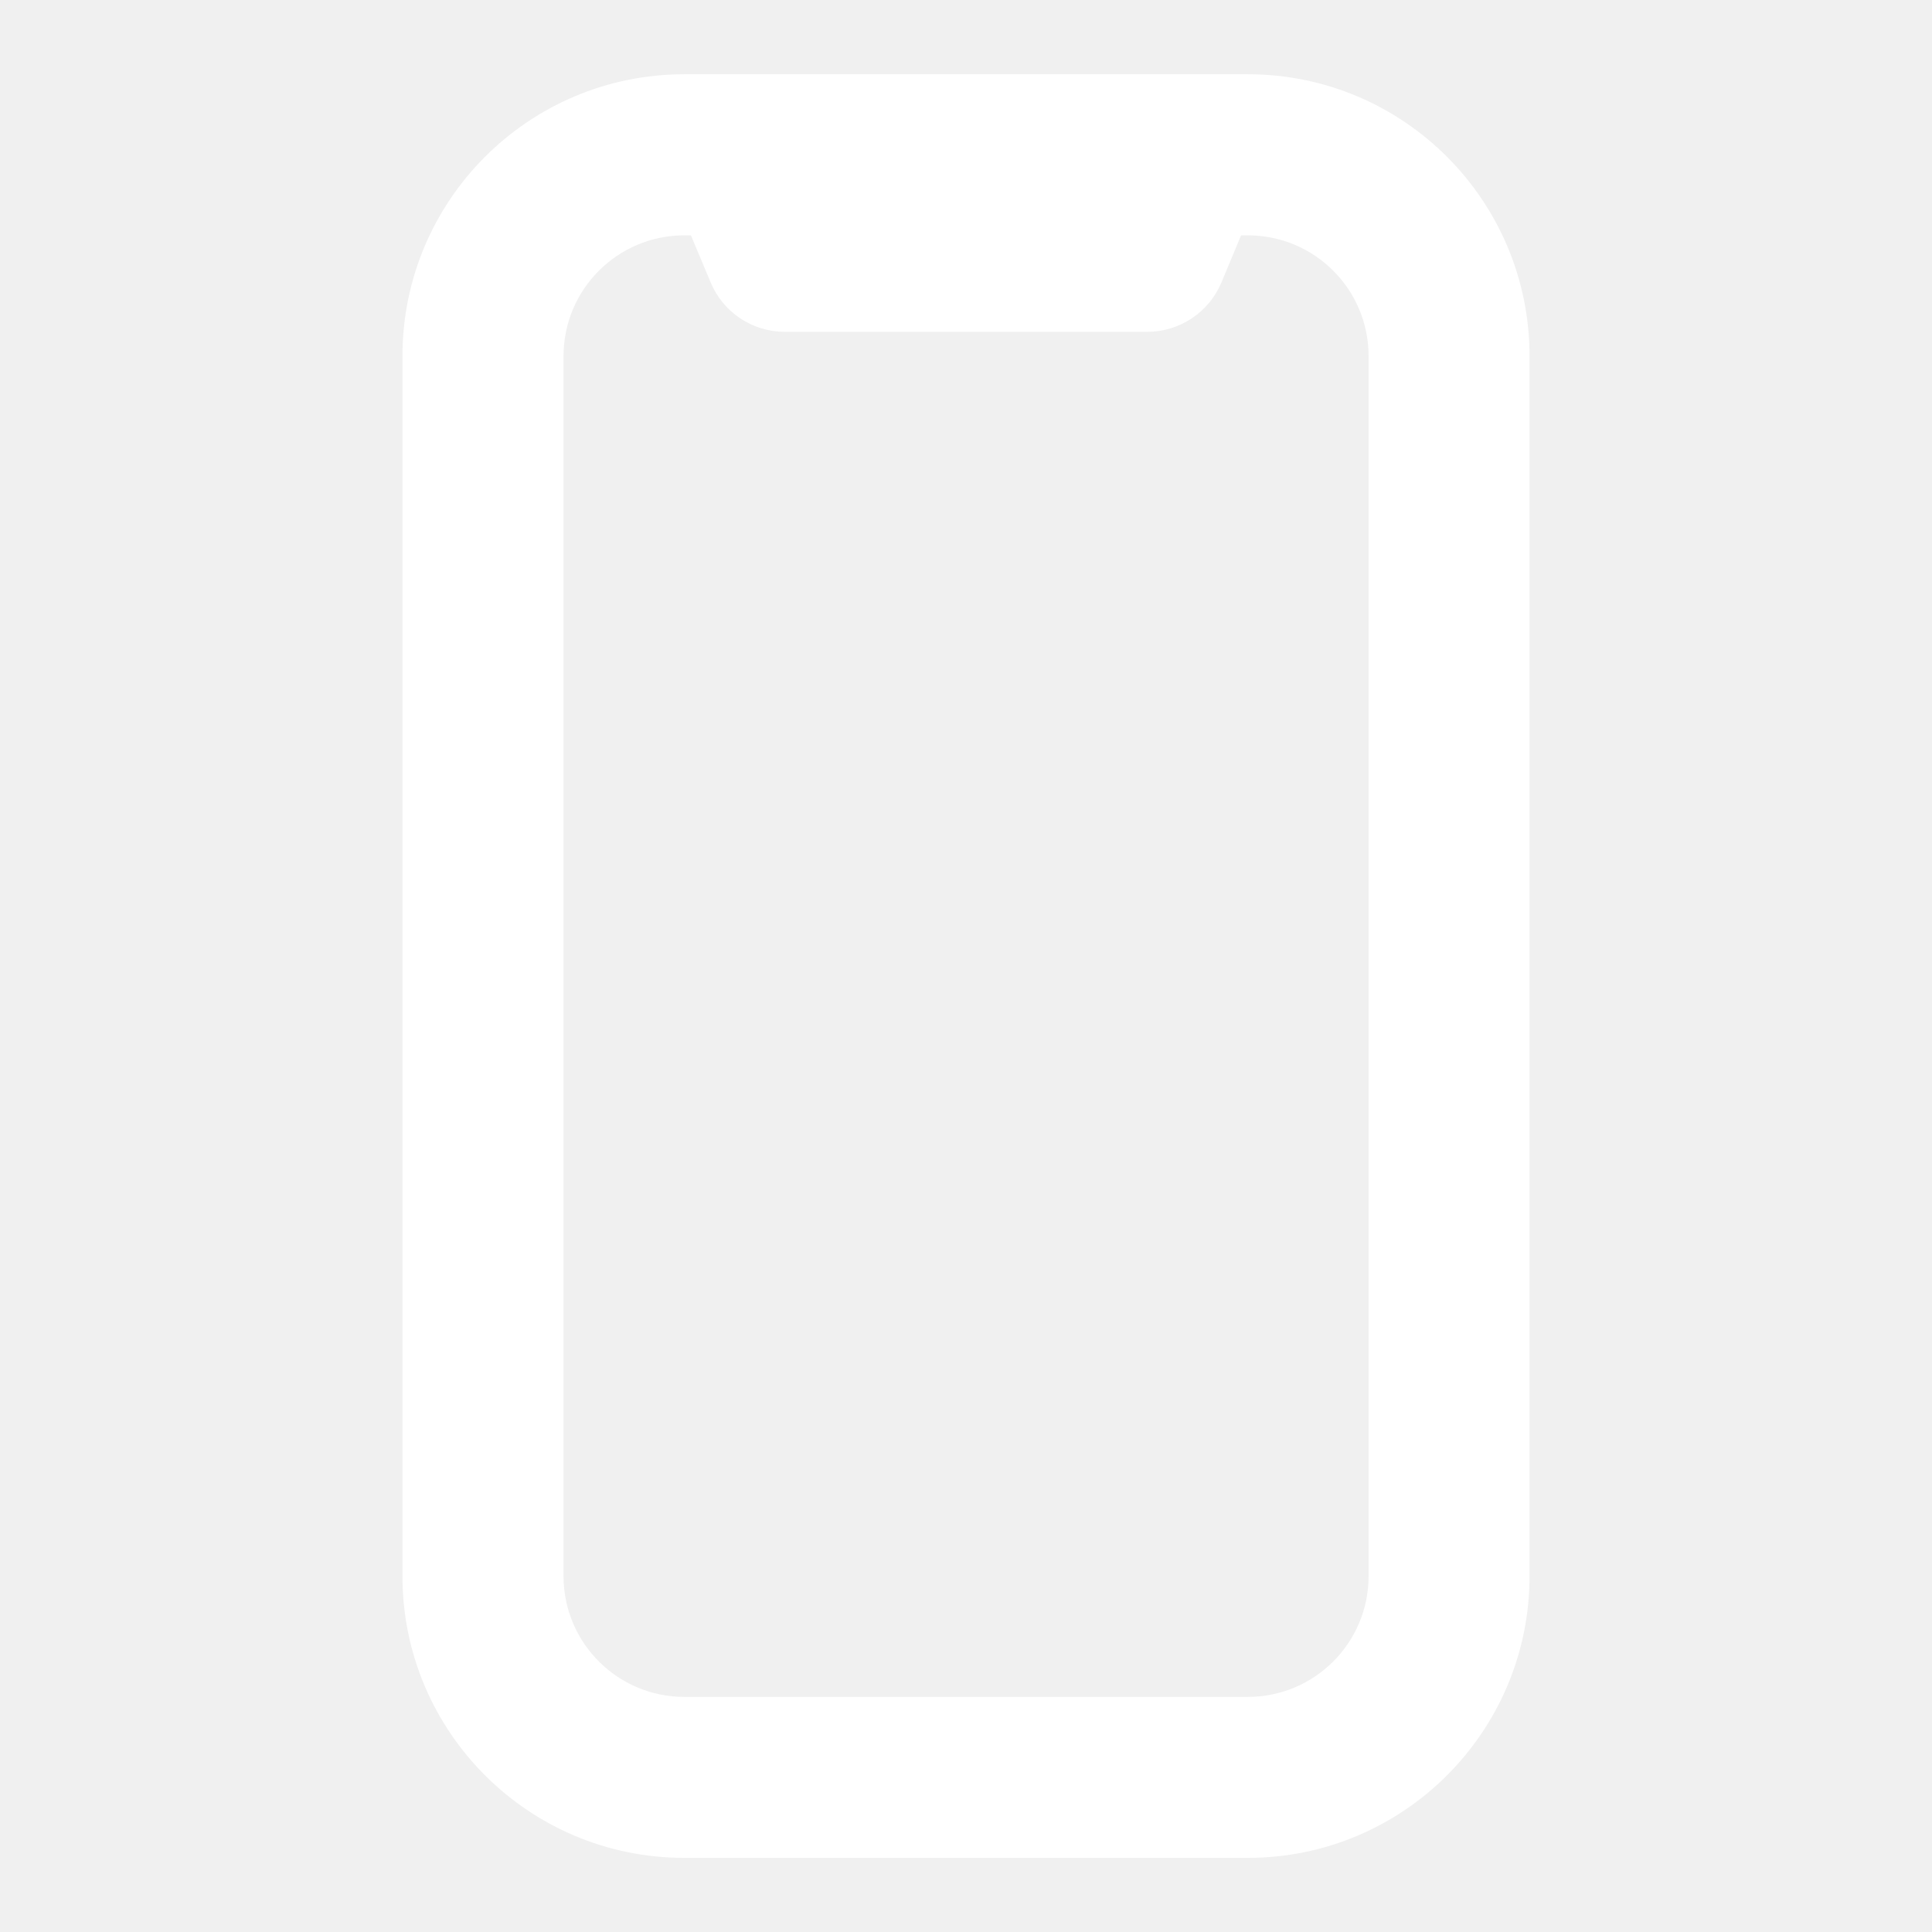
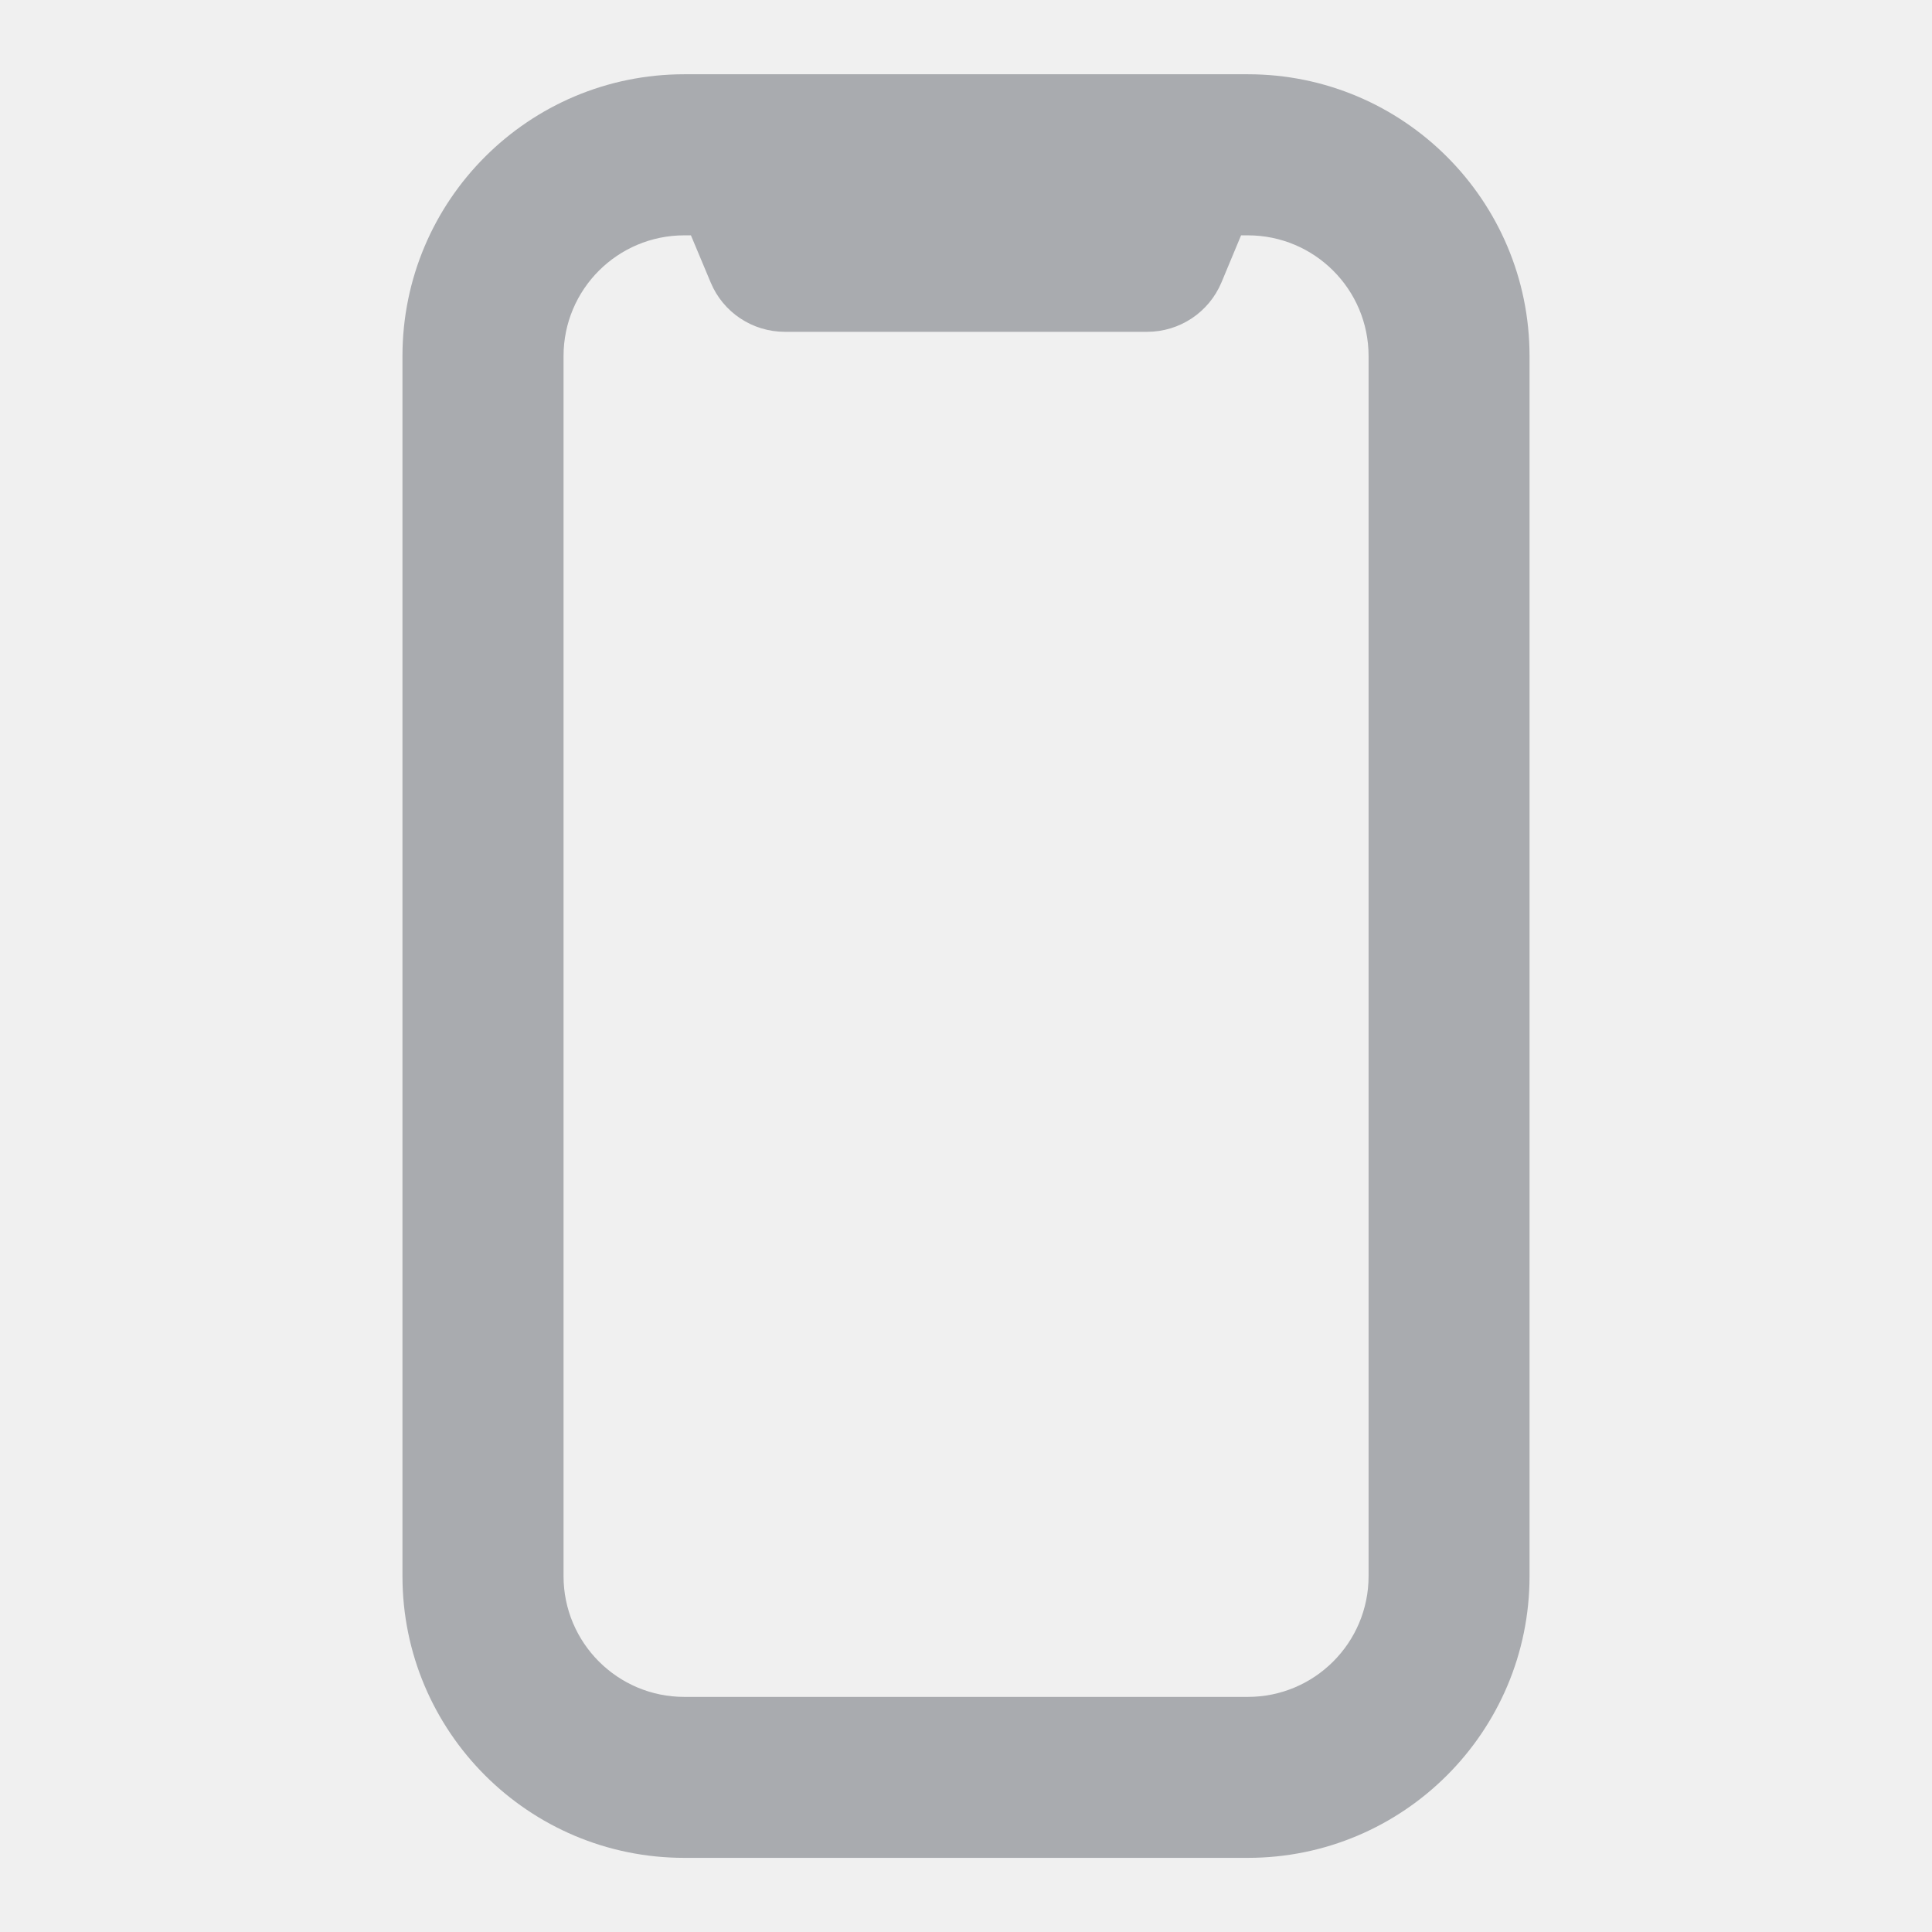
<svg xmlns="http://www.w3.org/2000/svg" width="16" height="16" viewBox="0 0 16 16" fill="none">
-   <path fill-rule="evenodd" clip-rule="evenodd" d="M5.667 1.949C5.115 1.949 4.667 2.396 4.667 2.949V13.053C4.667 13.605 5.115 14.053 5.667 14.053H10.334C10.886 14.053 11.334 13.605 11.334 13.053V2.949C11.334 2.396 10.886 1.949 10.334 1.949H10.278L10.116 2.338C10.012 2.587 9.769 2.748 9.5 2.748H6.5C6.231 2.748 5.988 2.587 5.885 2.338L5.722 1.949H5.667ZM3.333 2.949C3.333 1.66 4.378 0.615 5.667 0.615H10.334C11.622 0.615 12.667 1.66 12.667 2.949V13.053C12.667 14.341 11.622 15.386 10.334 15.386H5.667C4.378 15.386 3.333 14.341 3.333 13.053V2.949Z" fill="white" />
+   <path fill-rule="evenodd" clip-rule="evenodd" d="M5.667 1.949C5.115 1.949 4.667 2.396 4.667 2.949V13.053C4.667 13.605 5.115 14.053 5.667 14.053H10.334C10.886 14.053 11.334 13.605 11.334 13.053V2.949C11.334 2.396 10.886 1.949 10.334 1.949H10.278L10.116 2.338C10.012 2.587 9.769 2.748 9.5 2.748H6.5C6.231 2.748 5.988 2.587 5.885 2.338L5.722 1.949H5.667ZM3.333 2.949C3.333 1.66 4.378 0.615 5.667 0.615H10.334C11.622 0.615 12.667 1.66 12.667 2.949V13.053C12.667 14.341 11.622 15.386 10.334 15.386H5.667C4.378 15.386 3.333 14.341 3.333 13.053V2.949Z" fill="rgb(169, 171, 175)" />
</svg>
